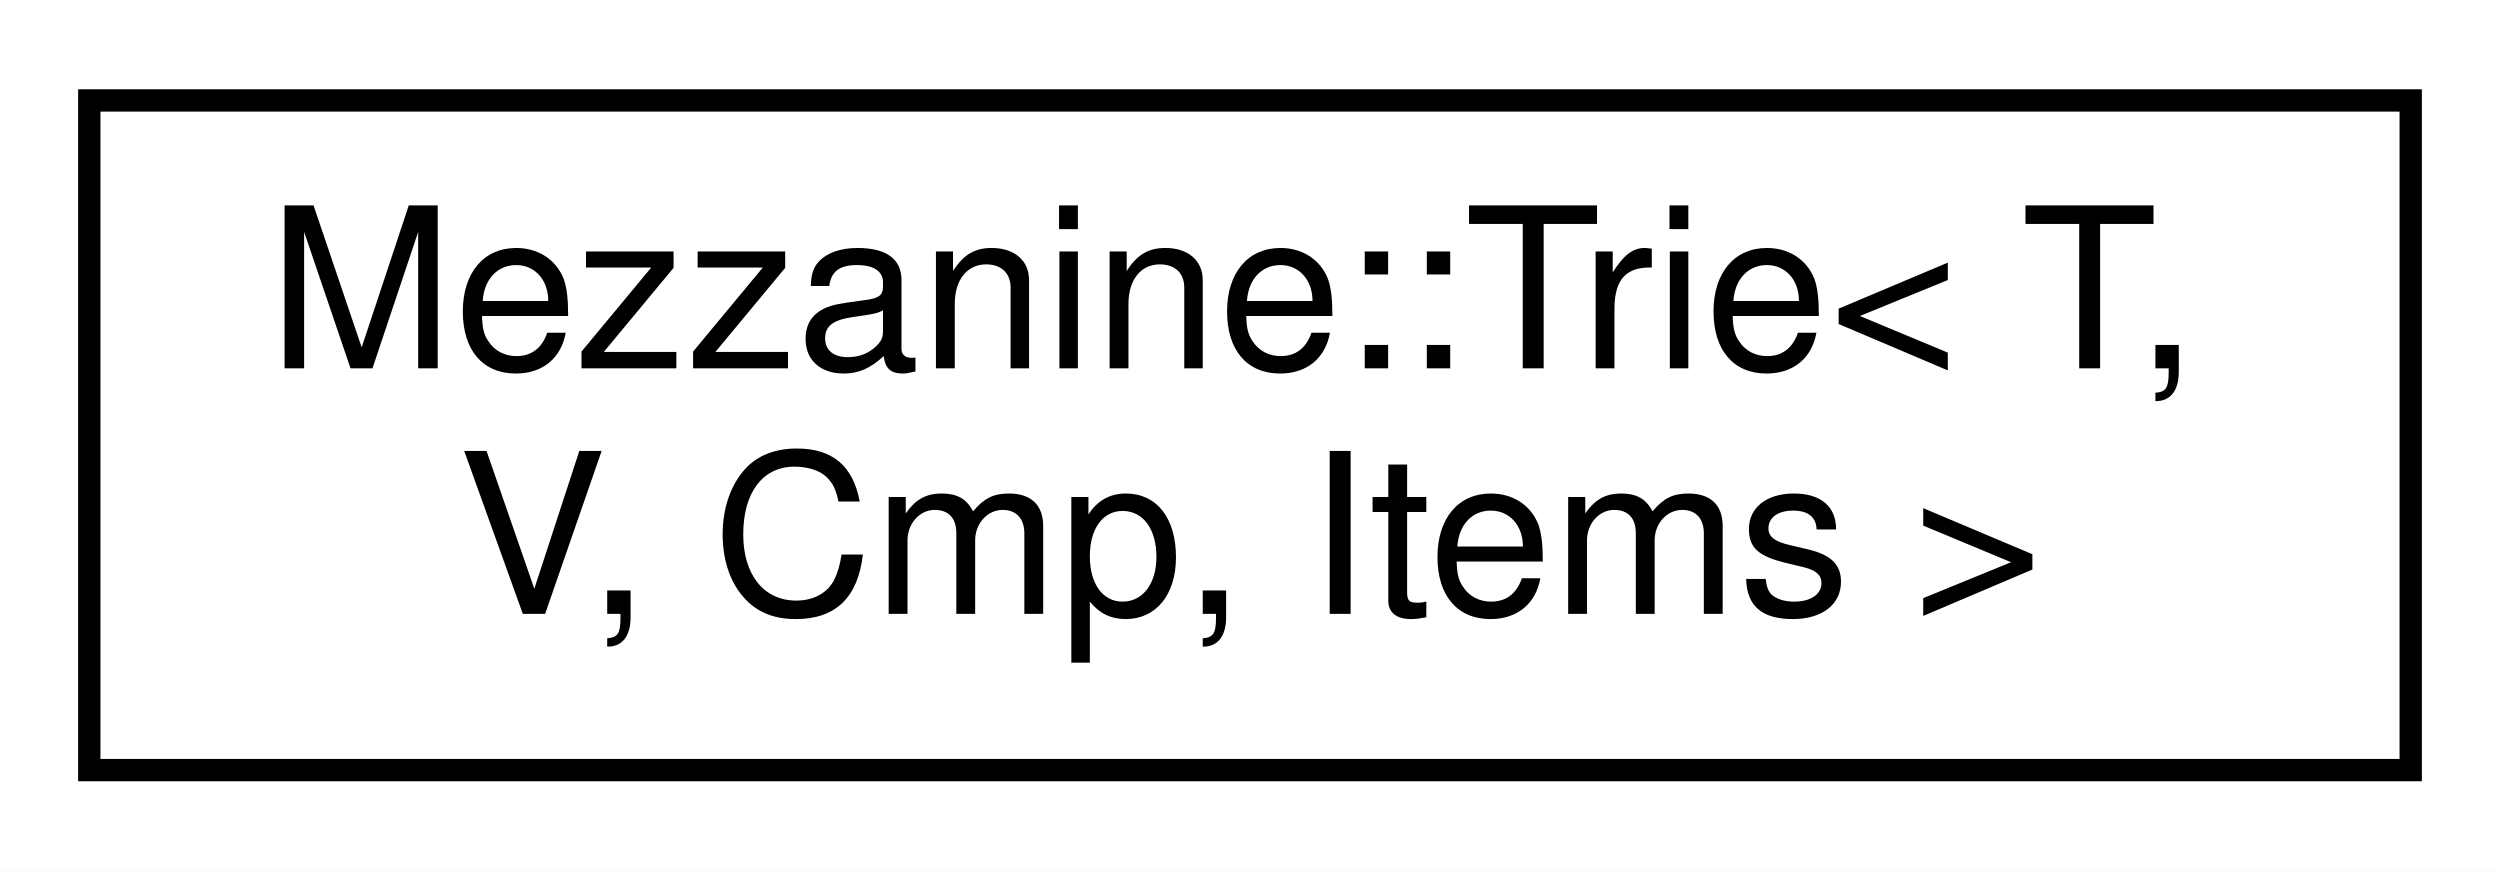
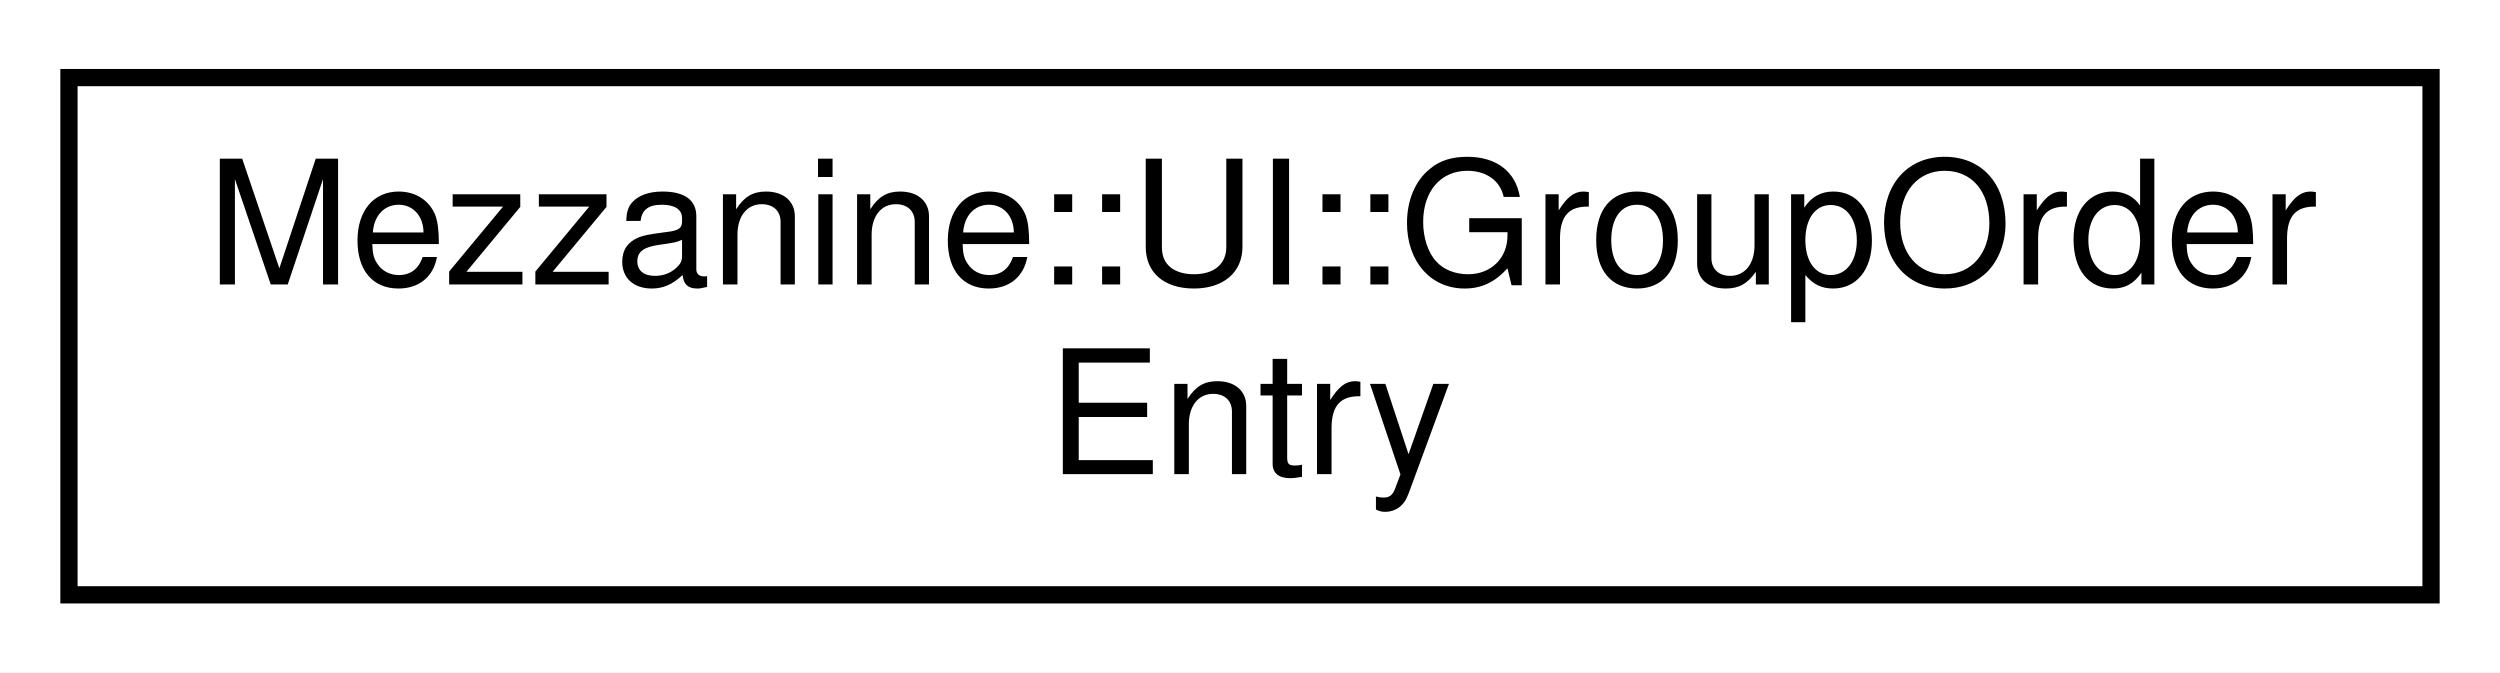
- <svg xmlns="http://www.w3.org/2000/svg" xmlns:xlink="http://www.w3.org/1999/xlink" width="112pt" height="39pt" viewBox="0.00 0.00 112.00 39.00">
+ <svg xmlns="http://www.w3.org/2000/svg" xmlns:xlink="http://www.w3.org/1999/xlink" width="145pt" height="39pt" viewBox="0.00 0.00 145.00 39.00">
  <g id="graph0" class="graph" transform="scale(1 1) rotate(0) translate(4 35)">
-     <polygon fill="white" stroke="none" points="-4,4 -4,-35 108,-35 108,4 -4,4" />
+     <polygon fill="white" stroke="none" points="-4,4 -4,-35 141,-35 141,4 -4,4" />
    <g id="node1" class="node">
      <g id="a_node1">
-         <a xlink:href="classMezzanine_1_1Trie.html" target="_top" xlink:title="Trie main class. ">
-           <polygon fill="white" stroke="black" points="0,-0.5 0,-30.5 104,-30.5 104,-0.5 0,-0.5" />
-           <text text-anchor="start" x="8" y="-18.5" font-family="Helvetica,sans-Serif" font-size="10.00">Mezzanine::Trie&lt; T,</text>
-           <text text-anchor="middle" x="52" y="-7.5" font-family="Helvetica,sans-Serif" font-size="10.00"> V, Cmp, Items &gt;</text>
+         <a xlink:href="structMezzanine_1_1UI_1_1GroupOrderEntry.html" target="_top" xlink:title="This is a small convenience class used to store a RenderLayerGroup ID and a ZOrder on that RenderLaye...">
+           <polygon fill="white" stroke="black" points="0,-0.5 0,-30.5 137,-30.5 137,-0.5 0,-0.5" />
+           <text text-anchor="start" x="8" y="-18.5" font-family="Helvetica,sans-Serif" font-size="10.00">Mezzanine::UI::GroupOrder</text>
+           <text text-anchor="middle" x="68.5" y="-7.5" font-family="Helvetica,sans-Serif" font-size="10.00">Entry</text>
        </a>
      </g>
    </g>
  </g>
</svg>
